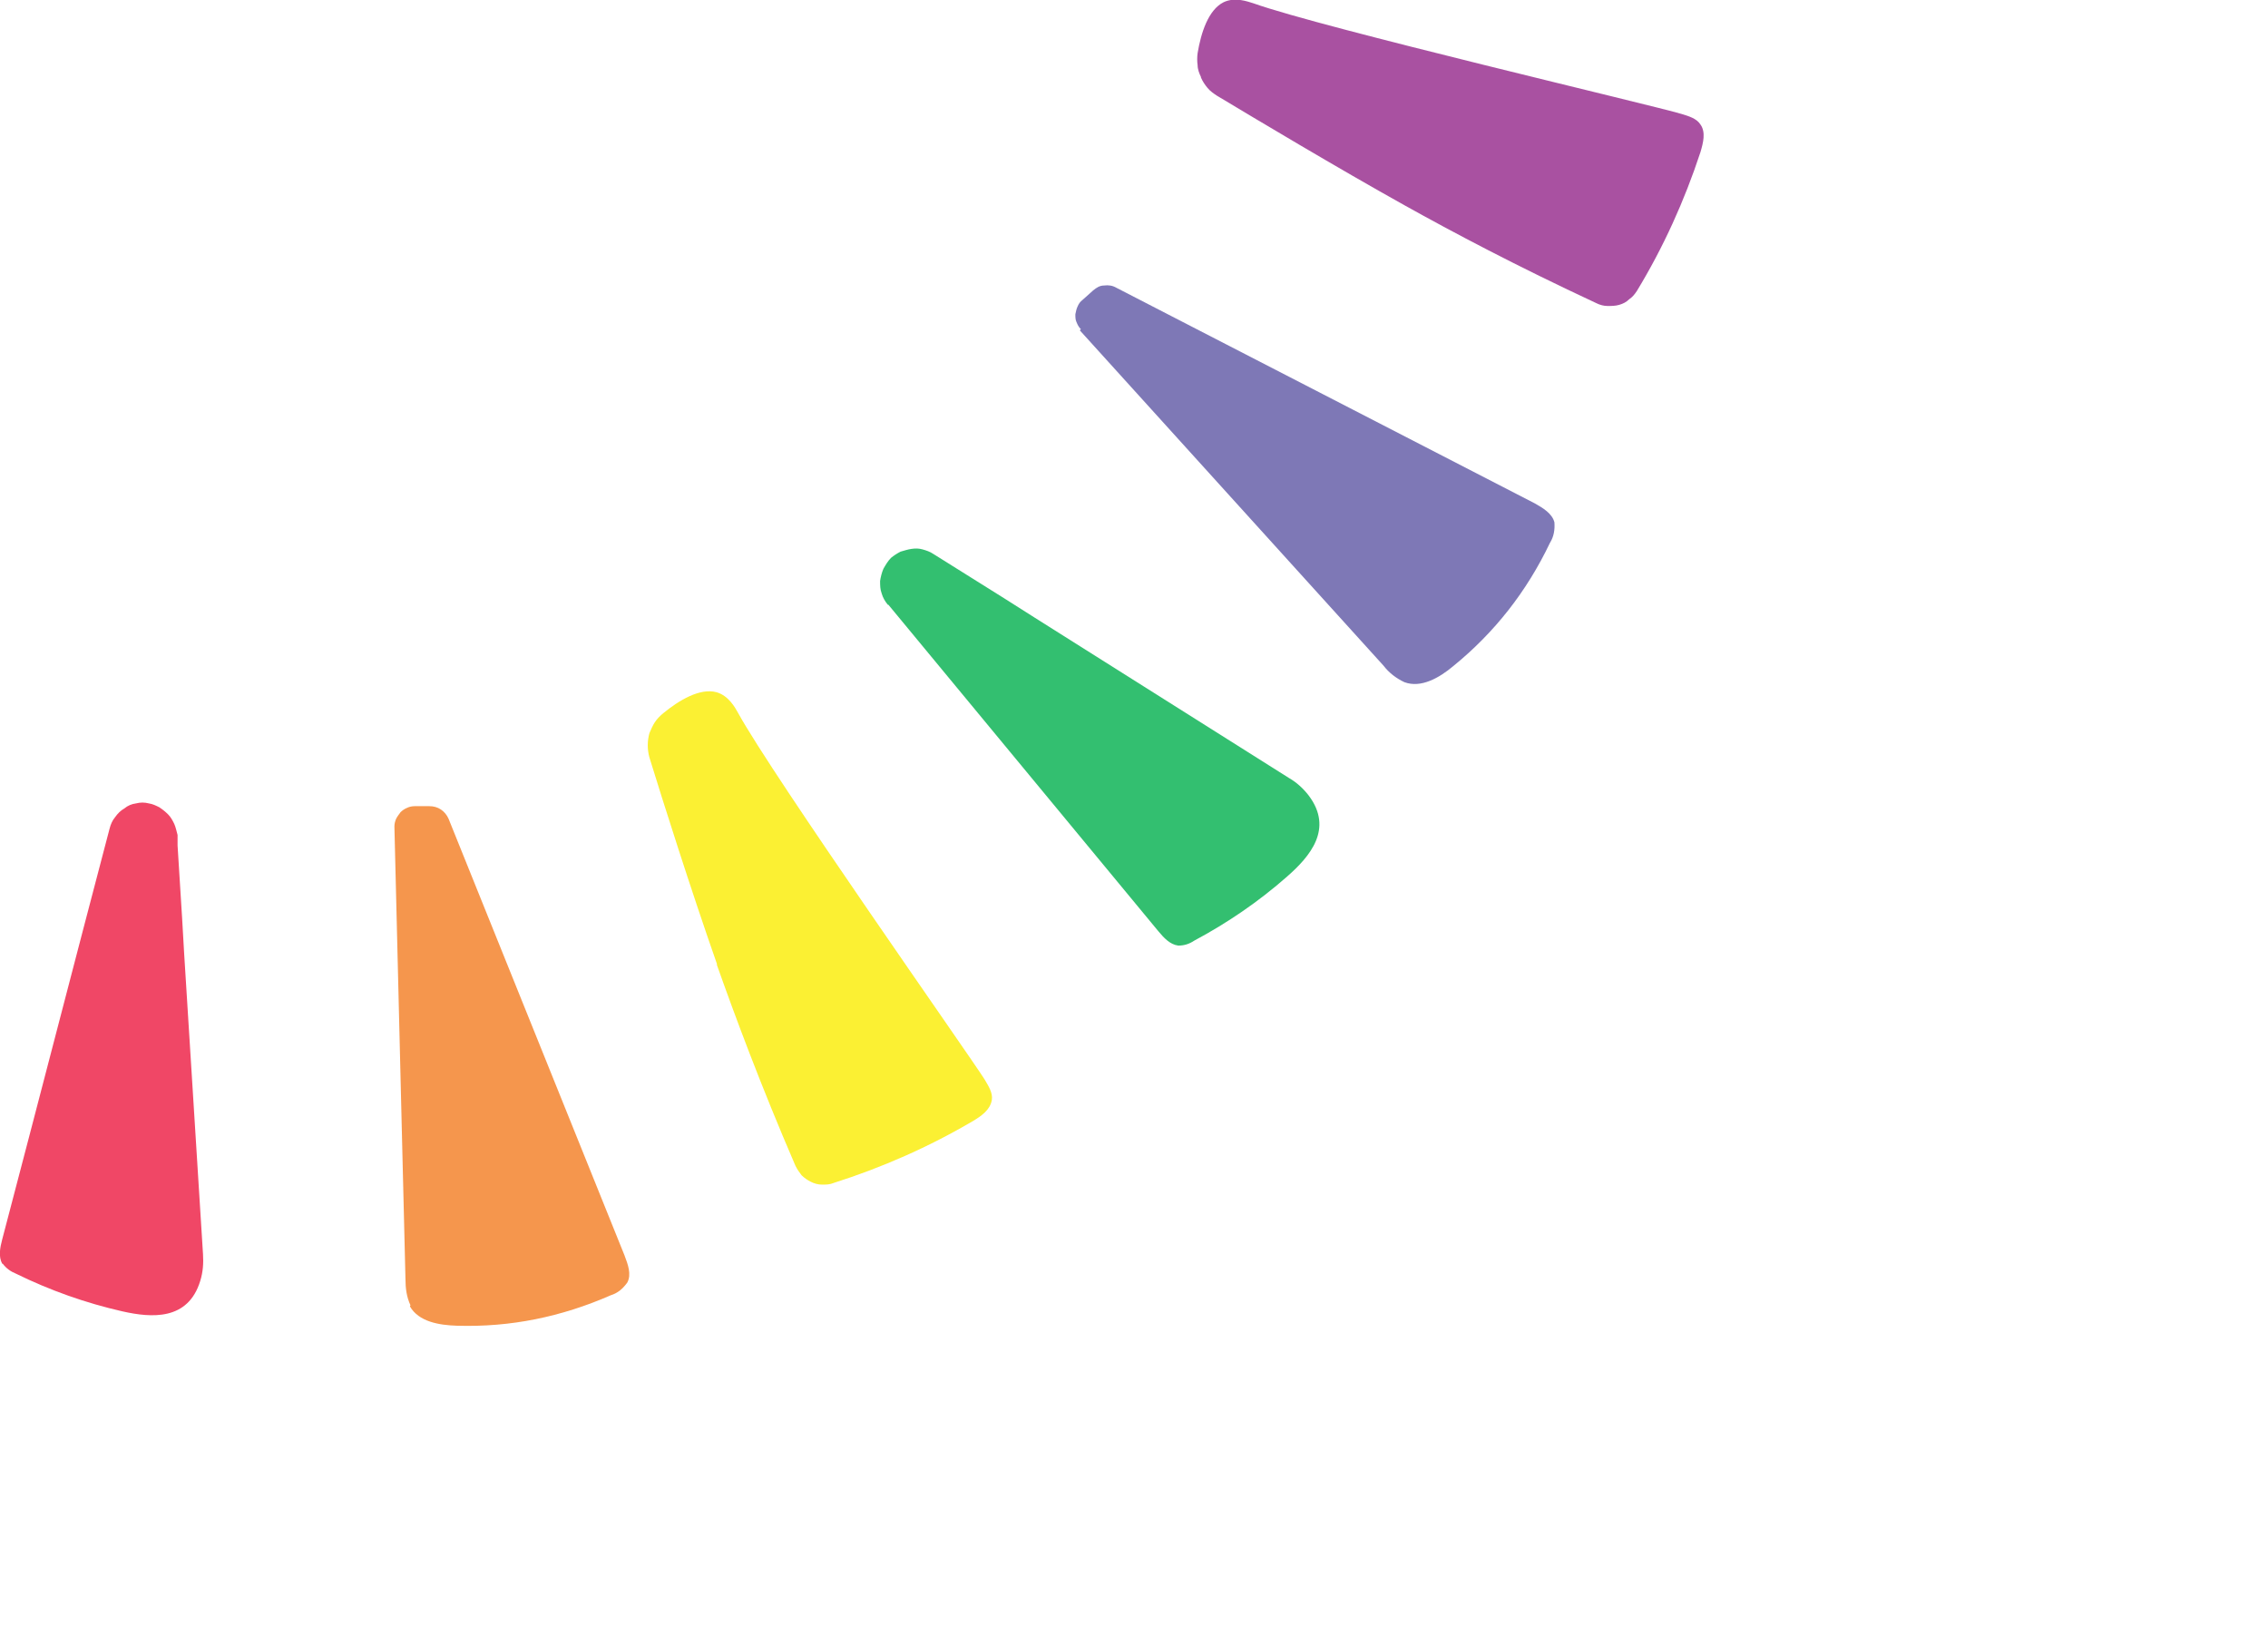
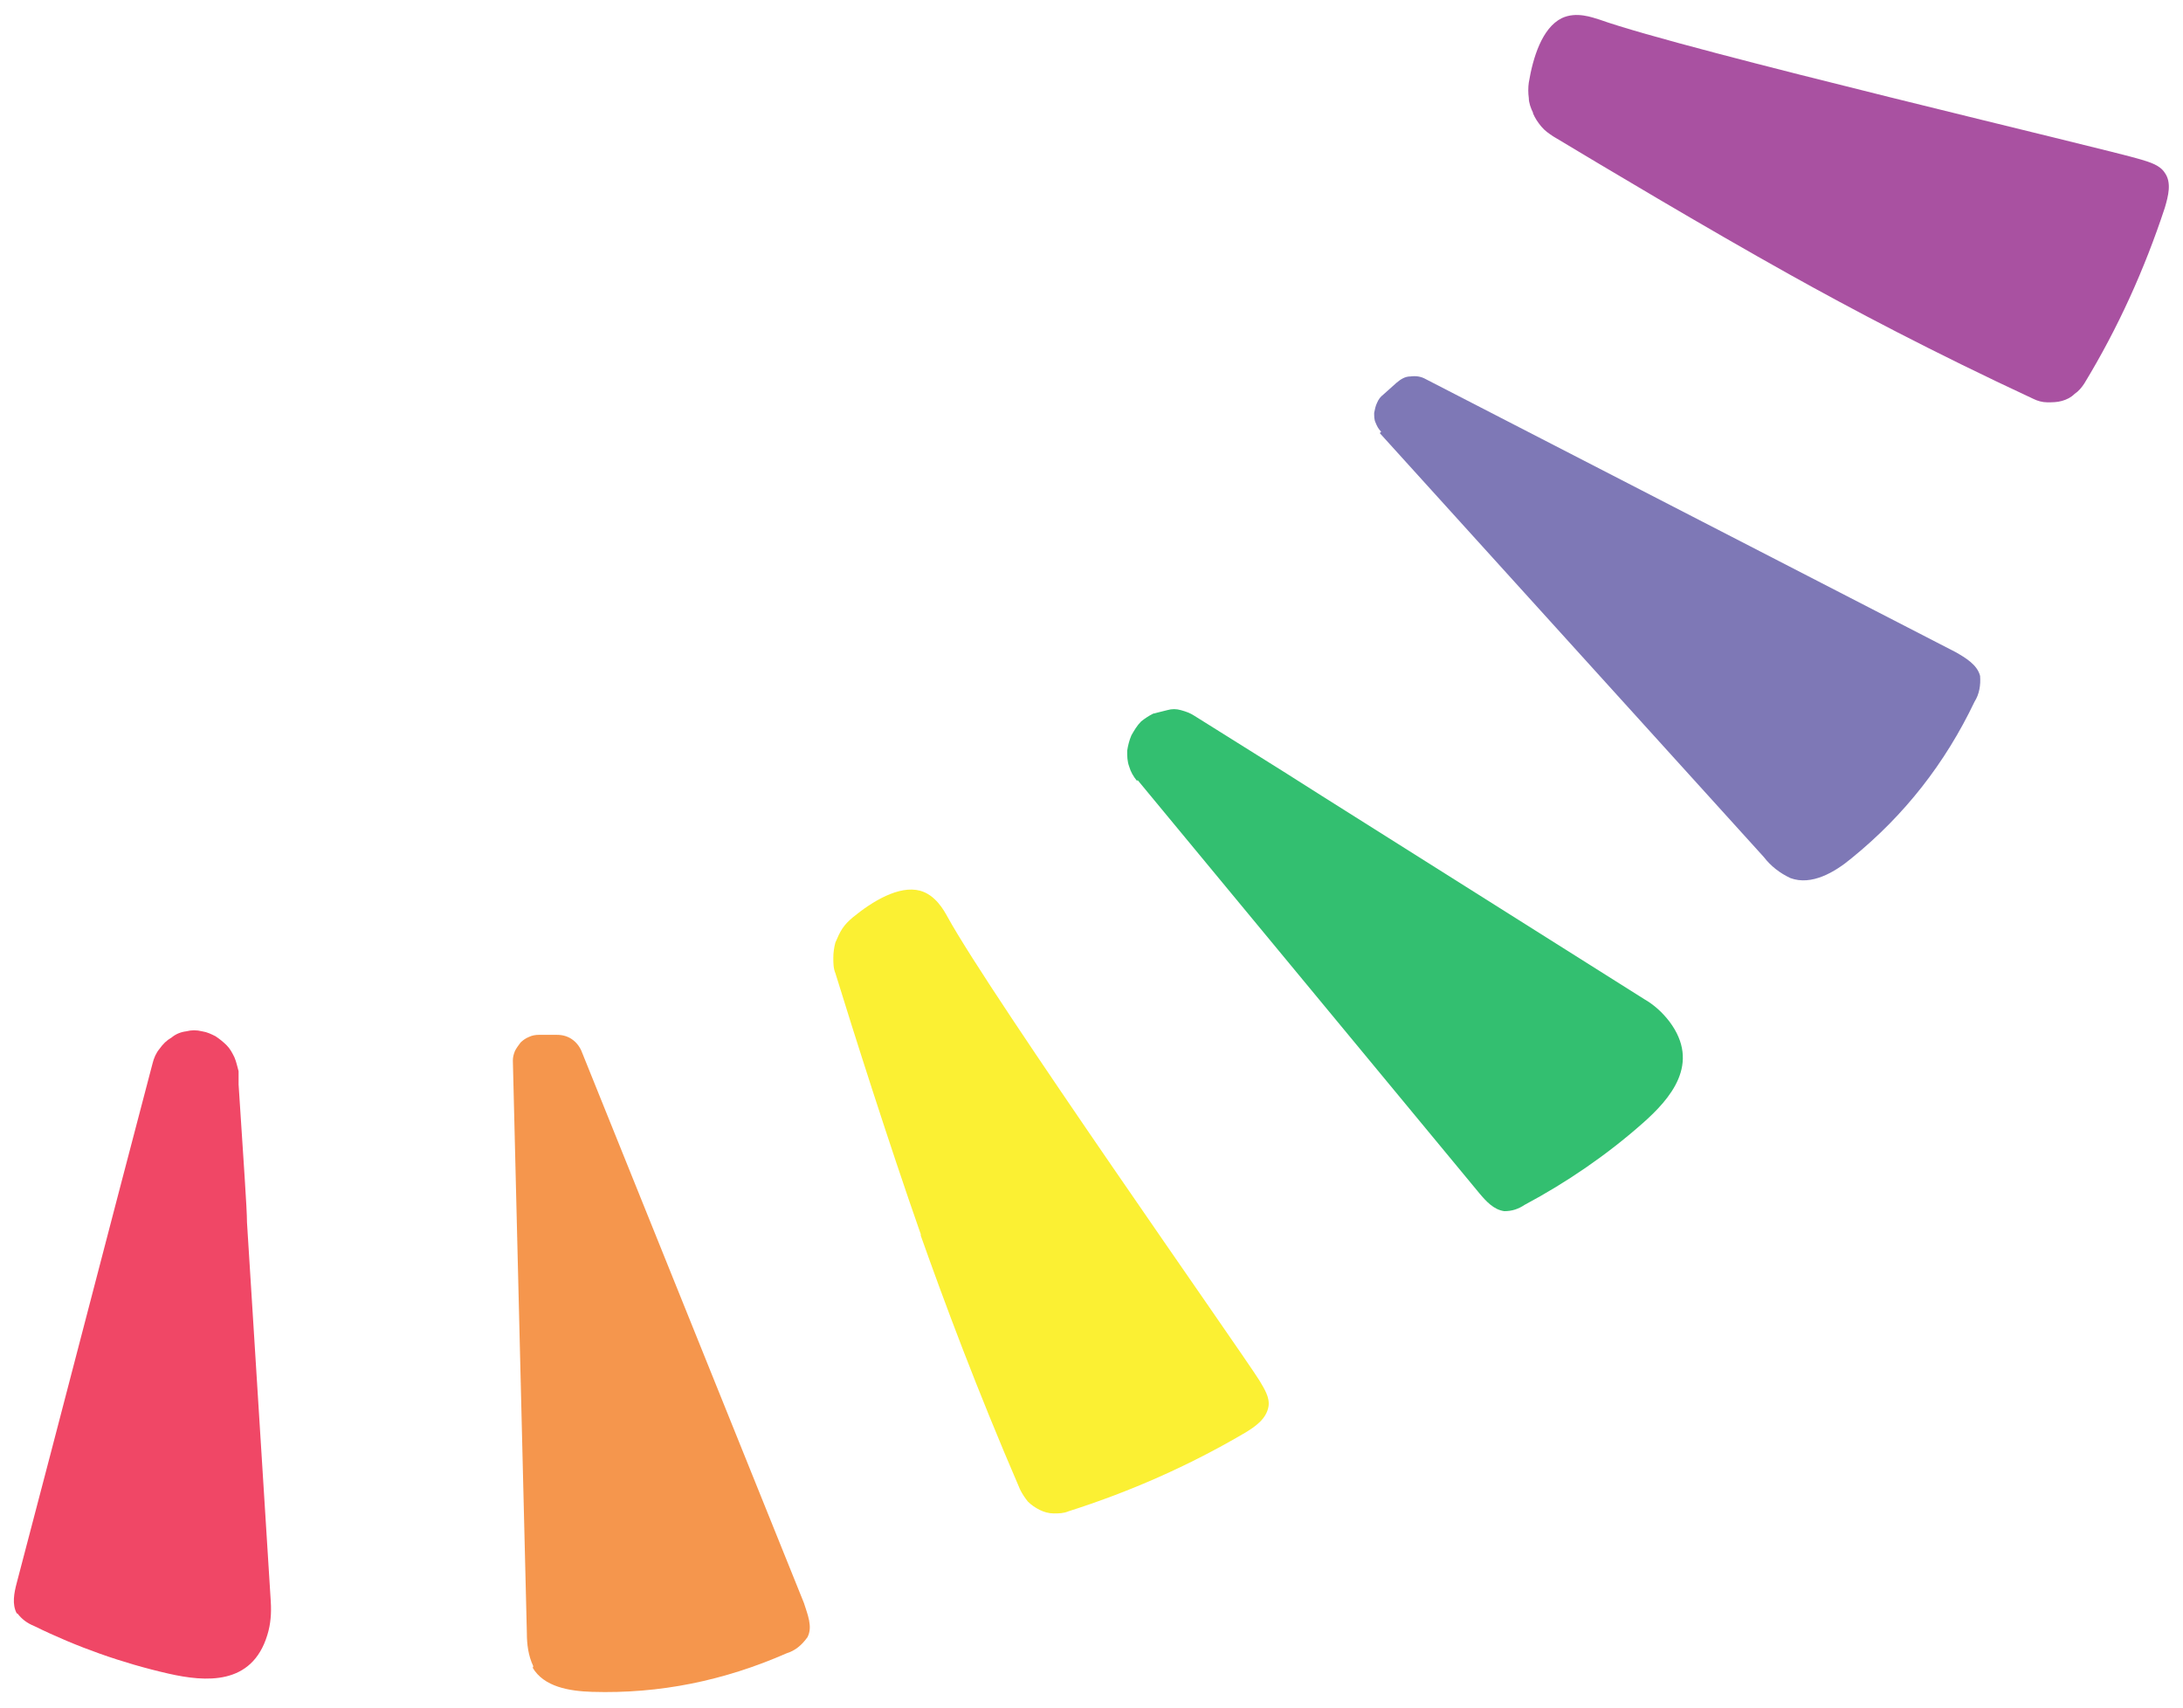
- <svg xmlns="http://www.w3.org/2000/svg" id="Layer_1" data-name="Layer 1" version="1.1" viewBox="0 0 410 294">
+ <svg xmlns="http://www.w3.org/2000/svg" id="Layer_1" data-name="Layer 1" version="1.1" viewBox="0 0 312 244">
  <defs>
    <style>
      .cls-1 {
        fill: #94268a;
      }

      .cls-1, .cls-2, .cls-3, .cls-4, .cls-5, .cls-6 {
        stroke-width: 0px;
      }

      .cls-2 {
        fill: #5e56a4;
      }

      .cls-3 {
        fill: #00af4c;
      }

      .cls-7 {
        opacity: .8;
      }

      .cls-4 {
        fill: #faec00;
      }

      .cls-5 {
        fill: #f37c20;
      }

      .cls-6 {
        fill: #ec1940;
      }
    </style>
  </defs>
  <g class="cls-7">
-     <path class="cls-5" d="M74.1,236.1c1.6,2.8,5.3,3.4,8.5,3.5,9.7.3,18.9-1.6,27.8-5.5,1.3-.4,2.2-1.2,3-2.3.8-1.5.1-3.3-.5-4.9l-31.8-78.9c-.3-.7-.8-1.3-1.4-1.7-.6-.4-1.3-.6-2.1-.6h-2.6c-.5,0-1,.1-1.4.3-.5.2-.9.5-1.2.8-.3.4-.6.8-.8,1.2-.2.5-.3.9-.3,1.4l2,81.8c0,1.6.2,3.2.9,4.7Z" />
-     <path class="cls-2" d="M195.2,59.7l54.9,60.6c1,1.3,2.3,2.3,3.8,3,3,1.1,6.3-.8,8.8-2.9,7.5-6.1,13.3-13.5,17.5-22.3.7-1.1.9-2.4.8-3.7-.4-1.6-2.1-2.6-3.5-3.4l-75.7-39c-.7-.4-1.4-.5-2.2-.4-.8,0-1.4.4-2,.9l-1.9,1.7c-.4.3-.7.7-.9,1.2-.2.4-.3.9-.4,1.4,0,.5,0,1,.2,1.4.2.5.4.9.8,1.3Z" />
-     <path class="cls-4" d="M129.6,174.4c3.3,9.3,7.9,21.7,14.2,36.3.3.6.7,1.2,1.1,1.7.5.5,1.1.9,1.7,1.2.6.3,1.3.5,2,.5.7,0,1.4,0,2.1-.3,8.8-2.8,17.2-6.5,25.2-11.2,1.5-.9,3.1-2,3.4-3.8.2-1.3-.6-2.5-1.3-3.7-2.7-4.3-38.3-54.8-44.6-66.3-.5-.9-1.7-3.1-3.9-3.7-3-.8-6.8,1.5-9.6,3.8-.6.5-1.1,1-1.5,1.6-.4.6-.7,1.3-1,2-.2.7-.3,1.5-.3,2.2,0,.7.1,1.5.3,2.2,2.4,7.8,7.6,24.2,12.2,37.3Z" />
-     <path class="cls-1" d="M217.1,14c.3.7.7,1.3,1.2,1.9.5.6,1.1,1,1.7,1.4,7,4.2,21.7,13,33.9,19.8,8.6,4.8,20.3,11,34.7,17.7.6.3,1.3.5,2,.5.7,0,1.4,0,2.1-.2.7-.2,1.3-.5,1.8-1,.6-.4,1-.9,1.4-1.5,4.8-7.9,8.6-16.3,11.5-25.1.5-1.7,1-3.6,0-5-.7-1.1-2.1-1.5-3.4-1.9-4.9-1.5-65.1-15.6-77.4-20-1-.3-3.3-1.2-5.4-.2-2.8,1.4-4.1,5.6-4.7,9.2-.1.7-.1,1.5,0,2.2,0,.7.3,1.5.6,2.1Z" />
-     <path class="cls-3" d="M160.6,109.3l48.8,59c1,1.2,2.1,2.4,3.6,2.6,1.1,0,2-.3,2.9-.9,6-3.2,11.7-7.1,16.8-11.6,4.1-3.6,8.4-8.6,3.9-14.6-1-1.3-2.2-2.4-3.6-3.2l-46-29c-1.7-1.1-7.4-4.7-16.7-10.5l-1.6-1c-.6-.4-1.2-.6-1.9-.8-.7-.2-1.3-.2-2-.1s-1.3.3-2,.5c-.6.3-1.2.7-1.7,1.1h0c-.6.6-1,1.3-1.4,2-.3.7-.5,1.5-.6,2.2,0,.8,0,1.5.3,2.3.2.7.6,1.4,1.1,2Z" />
-     <path class="cls-6" d="M.5,228.4c.6.8,1.4,1.4,2.4,1.8,6.1,3,12.6,5.3,19.2,6.8,5.3,1.2,11.9,1.7,14.1-5.5.5-1.6.6-3.2.5-4.8l-3.4-54.2c-.1-2-.5-8.8-1.2-19.7v-1.9c-.2-.7-.3-1.3-.6-2-.3-.6-.6-1.2-1.1-1.7-.5-.5-1-.9-1.6-1.3-.6-.3-1.2-.6-1.9-.7h0c-.8-.2-1.5-.2-2.3,0-.8.1-1.5.4-2.1.9-.7.4-1.2.9-1.7,1.6-.5.6-.8,1.3-1,2.1-6.5,24.7-12.9,49.5-19.4,74.2-.4,1.5-.7,3.1,0,4.4Z" />
+     <path class="cls-5" d="M76.1,238.3c1.6,2.8,5.3,3.4,8.5,3.5,9.7.3,18.9-1.6,27.8-5.5,1.3-.4,2.2-1.2,3-2.3.8-1.5,0-3.3-.5-4.9l-31.8-78.9c-.3-.7-.8-1.3-1.4-1.7s-1.3-.6-2.1-.6h-2.6c-.5,0-1,.1-1.4.3-.5.2-.9.5-1.2.8-.3.4-.6.8-.8,1.2-.2.5-.3.9-.3,1.4l2,81.8c0,1.6.2,3.2.9,4.7v.2Z" />
+     <path class="cls-2" d="M197.2,61.9l54.9,60.6c1,1.3,2.3,2.3,3.8,3,3,1.1,6.3-.8,8.8-2.9,7.5-6.1,13.3-13.5,17.5-22.3.7-1.1.9-2.4.8-3.7-.4-1.6-2.1-2.6-3.5-3.4l-75.7-39c-.7-.4-1.4-.5-2.2-.4-.8,0-1.4.4-2,.9l-1.9,1.7c-.4.3-.7.7-.9,1.2-.2.4-.3.9-.4,1.4,0,.5,0,1,.2,1.4.2.5.4.9.8,1.3l-.2.2Z" />
+     <path class="cls-4" d="M131.6,176.6c3.3,9.3,7.9,21.7,14.2,36.3.3.6.7,1.2,1.1,1.7.5.5,1.1.9,1.7,1.2.6.3,1.3.5,2,.5s1.4,0,2.1-.3c8.8-2.8,17.2-6.5,25.2-11.2,1.5-.9,3.1-2,3.4-3.8.2-1.3-.6-2.5-1.3-3.7-2.7-4.3-38.3-54.8-44.6-66.3-.5-.9-1.7-3.1-3.9-3.7-3-.8-6.8,1.5-9.6,3.8-.6.5-1.1,1-1.5,1.6s-.7,1.3-1,2c-.2.7-.3,1.5-.3,2.2s0,1.5.3,2.2c2.4,7.8,7.6,24.2,12.2,37.3v.2Z" />
+     <path class="cls-1" d="M219.1,16.2c.3.7.7,1.3,1.2,1.9.5.6,1.1,1,1.7,1.4,7,4.2,21.7,13,33.9,19.8,8.6,4.8,20.3,11,34.7,17.7.6.3,1.3.5,2,.5s1.4,0,2.1-.2,1.3-.5,1.8-1c.6-.4,1-.9,1.4-1.5,4.8-7.9,8.6-16.3,11.5-25.1.5-1.7,1-3.6,0-5-.7-1.1-2.1-1.5-3.4-1.9-4.9-1.5-65.1-15.6-77.4-20-1-.3-3.3-1.2-5.4-.2-2.8,1.4-4.1,5.6-4.7,9.2-.1.7-.1,1.5,0,2.2,0,.7.3,1.5.6,2.1h0Z" />
+     <path class="cls-3" d="M162.6,111.5l48.8,59c1,1.2,2.1,2.4,3.6,2.6,1.1,0,2-.3,2.9-.9,6-3.2,11.7-7.1,16.8-11.6,4.1-3.6,8.4-8.6,3.9-14.6-1-1.3-2.2-2.4-3.6-3.2l-46-29c-1.7-1.1-7.4-4.7-16.7-10.5l-1.6-1c-.6-.4-1.2-.6-1.9-.8-.7-.2-1.3-.2-2,0s-1.3.3-2,.5c-.6.3-1.2.7-1.7,1.1h0c-.6.6-1,1.3-1.4,2-.3.7-.5,1.5-.6,2.2,0,.8,0,1.5.3,2.3.2.7.6,1.4,1.1,2h0Z" />
+     <path class="cls-6" d="M2.5,230.6c.6.8,1.4,1.4,2.4,1.8,6.1,3,12.6,5.3,19.2,6.8,5.3,1.2,11.9,1.7,14.1-5.5.5-1.6.6-3.2.5-4.8l-3.4-54.2c0-2-.5-8.8-1.2-19.7v-1.9c-.2-.7-.3-1.3-.6-2-.3-.6-.6-1.2-1.1-1.7s-1-.9-1.6-1.3c-.6-.3-1.2-.6-1.9-.7h0c-.8-.2-1.5-.2-2.3,0-.8.1-1.5.4-2.1.9-.7.4-1.2.9-1.7,1.6-.5.6-.8,1.3-1,2.1-6.5,24.7-12.9,49.5-19.4,74.2-.4,1.5-.7,3.1,0,4.4h.1Z" />
  </g>
</svg>
